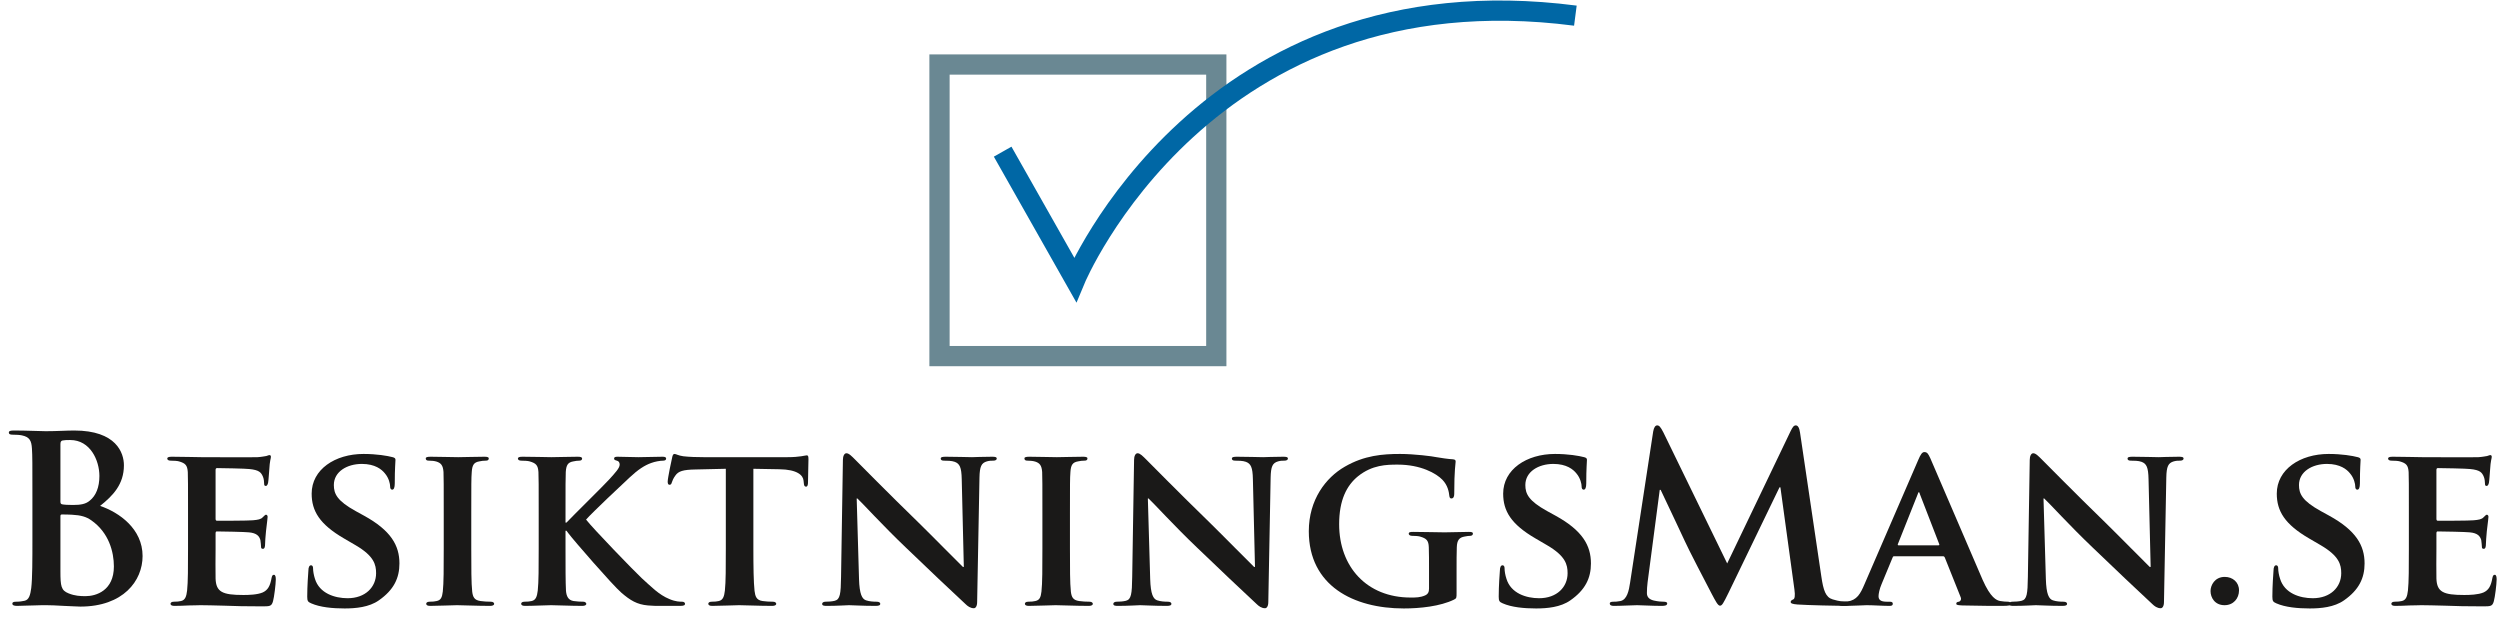
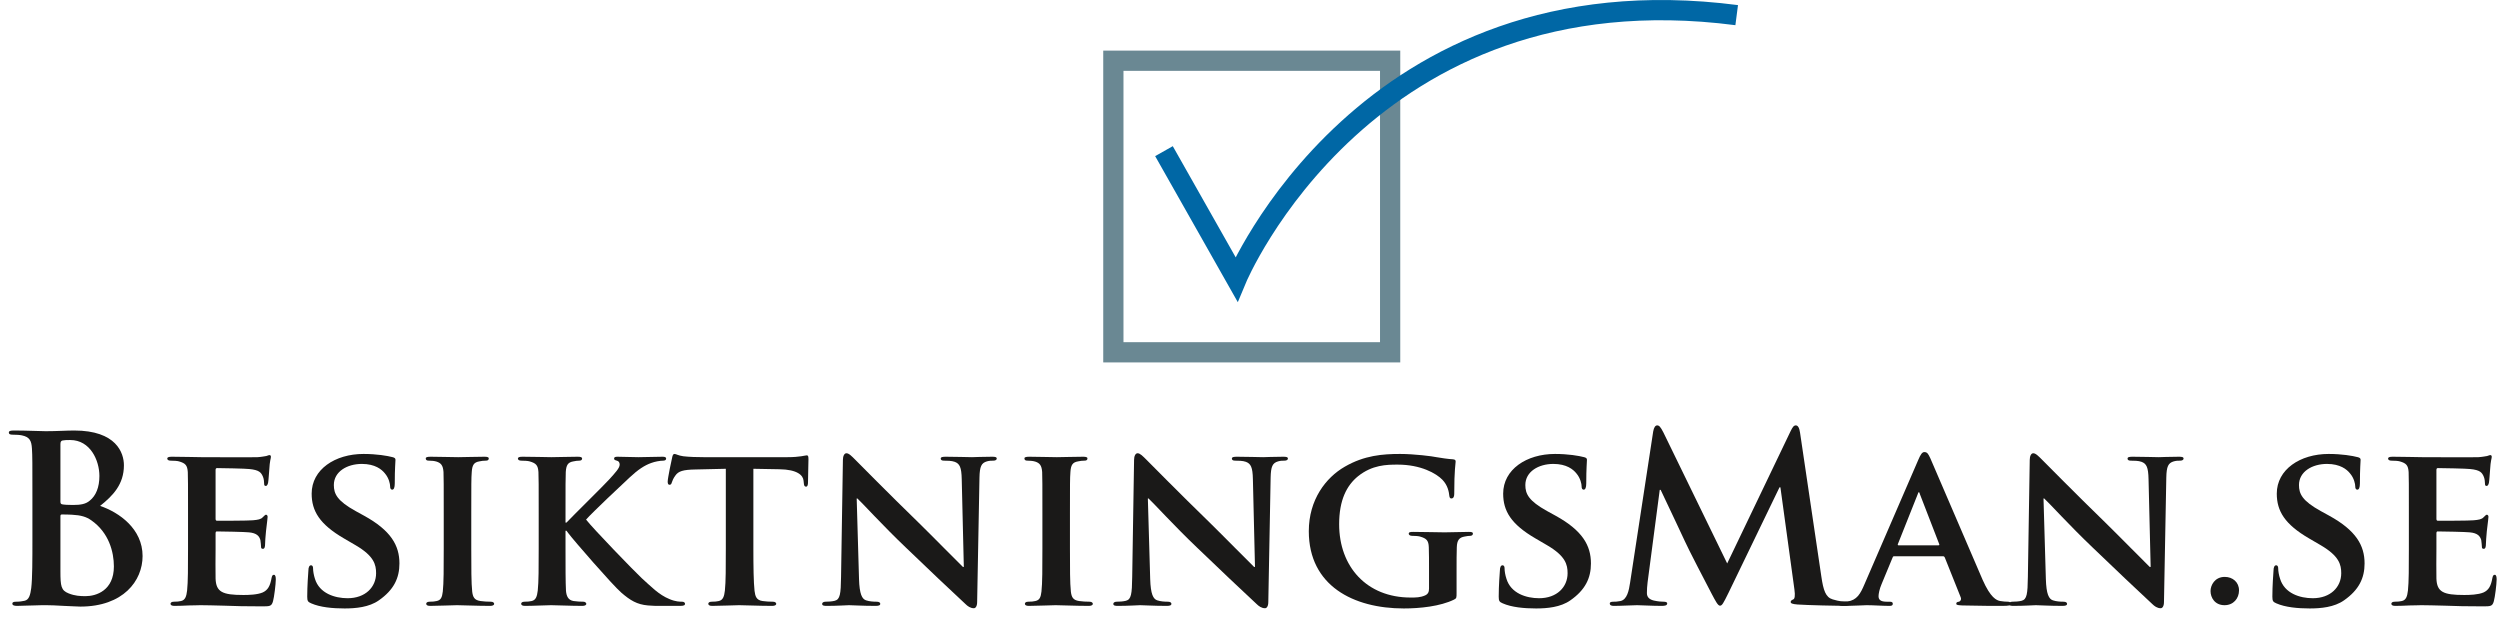
<svg xmlns="http://www.w3.org/2000/svg" width="247px" height="61px" viewBox="0 0 247 61" version="1.1">
  <defs />
  <g id="Page-1" stroke="none" stroke-width="1" fill="none" fill-rule="evenodd">
    <g id="bm_logo_top" transform="translate(0, 1)">
-       <g id="SIGN" transform="translate(92, 0)" stroke-width="2">
-         <polygon id="Stroke-1" stroke="#6A8893" points="0.823 34.182 28.17 34.182 28.17 5.375 0.823 5.375" />
-         <path d="M7.062,13.984 L14.221,26.633 C14.221,26.633 27.058,-4.196 63.647,0.546" id="Stroke-3" stroke="#0067A5" />
+       <g id="SIGN" transform="translate(110, 0)" stroke-width="2">
+         <polygon id="Stroke-1" stroke="#6A8893" points="0 33.807 27.346 33.807 27.346 5 0 5" />
+         <path d="M5,13.934 L12.159,26.583 C12.159,26.583 24.997,-4.246 61.585,0.496" id="Stroke-3" stroke="#0067A5" />
      </g>
-       <g id="BM.SE" transform="translate(0, 41)" fill="#1A1918">
+       <g id="BM.SE" transform="translate(0, 41)" fill-rule="nonzero" fill="#1A1918">
        <path d="M9.014,9.403 C8.53,9.06 8,8.901 7.1,8.854 C6.685,8.831 6.454,8.831 6.108,8.831 C6.016,8.831 5.97,8.878 5.97,8.991 L5.97,14.424 C5.97,15.937 6.039,16.327 6.777,16.625 C7.401,16.877 7.931,16.9 8.461,16.9 C9.498,16.9 11.252,16.35 11.252,13.966 C11.252,12.544 10.766,10.621 9.014,9.403 Z M5.97,7.571 C5.97,7.754 6.039,7.8 6.131,7.824 C6.339,7.869 6.685,7.891 7.215,7.891 C7.977,7.891 8.484,7.8 8.876,7.456 C9.475,6.975 9.821,6.149 9.821,5.026 C9.821,3.491 8.922,1.474 6.938,1.474 C6.615,1.474 6.408,1.474 6.178,1.519 C6.016,1.565 5.97,1.657 5.97,1.909 L5.97,7.571 Z M3.202,7.181 C3.202,3.697 3.202,3.056 3.156,2.321 C3.11,1.542 2.926,1.176 2.165,1.015 C1.981,0.97 1.589,0.947 1.264,0.947 C1.011,0.947 0.873,0.901 0.873,0.739 C0.873,0.58 1.034,0.534 1.38,0.534 C2.603,0.534 4.055,0.603 4.518,0.603 C5.647,0.603 6.546,0.534 7.332,0.534 C11.506,0.534 12.243,2.757 12.243,3.972 C12.243,5.851 11.16,6.975 9.89,7.983 C11.782,8.626 14.087,10.253 14.087,12.935 C14.087,15.388 12.174,17.931 7.931,17.931 C7.653,17.931 6.986,17.885 6.316,17.862 C5.624,17.818 4.933,17.793 4.587,17.793 C4.332,17.793 3.825,17.793 3.271,17.818 C2.741,17.818 2.142,17.862 1.679,17.862 C1.38,17.862 1.22,17.793 1.22,17.633 C1.22,17.518 1.311,17.449 1.589,17.449 C1.935,17.449 2.211,17.404 2.419,17.358 C2.88,17.266 2.995,16.762 3.087,16.098 C3.202,15.134 3.202,13.324 3.202,11.215 L3.202,7.181 L3.202,7.181 Z" id="Fill-5" />
        <path d="M18.577,8.764 C18.577,5.805 18.577,5.255 18.554,4.637 C18.508,3.972 18.324,3.766 17.678,3.583 C17.517,3.535 17.171,3.514 16.87,3.514 C16.664,3.514 16.526,3.445 16.526,3.308 C16.526,3.169 16.687,3.125 16.987,3.125 C18.047,3.125 19.34,3.169 19.916,3.169 C20.561,3.169 25.058,3.193 25.45,3.169 C25.818,3.148 26.141,3.079 26.304,3.056 C26.419,3.031 26.535,2.963 26.627,2.963 C26.742,2.963 26.765,3.056 26.765,3.148 C26.765,3.285 26.65,3.514 26.604,4.408 C26.581,4.614 26.535,5.461 26.489,5.691 C26.465,5.782 26.419,6.011 26.258,6.011 C26.12,6.011 26.095,5.92 26.095,5.759 C26.095,5.622 26.072,5.278 25.958,5.049 C25.795,4.705 25.634,4.431 24.62,4.339 C24.274,4.293 21.852,4.247 21.437,4.247 C21.345,4.247 21.299,4.316 21.299,4.431 L21.299,9.245 C21.299,9.358 21.322,9.451 21.437,9.451 C21.898,9.451 24.528,9.451 24.989,9.403 C25.474,9.358 25.774,9.313 25.958,9.106 C26.12,8.968 26.189,8.854 26.281,8.854 C26.373,8.854 26.441,8.945 26.441,9.06 C26.441,9.176 26.396,9.495 26.281,10.483 C26.233,10.871 26.189,11.65 26.189,11.788 C26.189,11.95 26.164,12.225 25.981,12.225 C25.843,12.225 25.795,12.154 25.795,12.063 C25.774,11.856 25.774,11.604 25.726,11.352 C25.613,10.963 25.357,10.665 24.597,10.596 C24.228,10.551 21.921,10.505 21.414,10.505 C21.322,10.505 21.299,10.596 21.299,10.711 L21.299,12.269 C21.299,12.935 21.276,14.584 21.299,15.159 C21.345,16.487 21.967,16.785 24.044,16.785 C24.574,16.785 25.427,16.762 25.958,16.533 C26.465,16.302 26.696,15.89 26.834,15.088 C26.88,14.884 26.927,14.79 27.065,14.79 C27.226,14.79 27.249,15.044 27.249,15.25 C27.249,15.685 27.088,17.016 26.973,17.404 C26.834,17.908 26.65,17.908 25.888,17.908 C24.366,17.908 23.143,17.885 22.152,17.841 C21.161,17.818 20.4,17.793 19.799,17.793 C19.57,17.793 19.132,17.818 18.646,17.818 C18.162,17.841 17.655,17.862 17.24,17.862 C16.987,17.862 16.847,17.793 16.847,17.656 C16.847,17.566 16.918,17.449 17.171,17.449 C17.471,17.449 17.701,17.428 17.886,17.381 C18.301,17.291 18.416,16.923 18.485,16.35 C18.577,15.525 18.577,13.989 18.577,12.2 L18.577,8.764" id="Fill-6" />
        <path d="M30.746,17.61 C30.424,17.472 30.354,17.381 30.354,16.945 C30.354,15.89 30.447,14.676 30.47,14.357 C30.47,14.057 30.562,13.851 30.723,13.851 C30.908,13.851 30.931,14.033 30.931,14.17 C30.931,14.424 31.002,14.836 31.115,15.181 C31.553,16.625 33.076,17.104 34.344,17.104 C36.097,17.104 37.158,16.006 37.158,14.632 C37.158,13.782 36.95,12.935 35.152,11.879 L33.975,11.192 C31.578,9.795 30.792,8.489 30.792,6.769 C30.792,4.385 33.099,2.85 35.913,2.85 C37.227,2.85 38.266,3.031 38.796,3.169 C38.98,3.216 39.073,3.285 39.073,3.423 C39.073,3.673 39.003,4.224 39.003,5.759 C39.003,6.172 38.911,6.379 38.75,6.379 C38.612,6.379 38.542,6.263 38.542,6.034 C38.542,5.851 38.45,5.255 38.012,4.751 C37.713,4.385 37.066,3.835 35.752,3.835 C34.298,3.835 32.984,4.591 32.984,5.92 C32.984,6.792 33.307,7.479 35.129,8.489 L35.959,8.945 C38.635,10.413 39.464,11.902 39.464,13.668 C39.464,15.113 38.911,16.281 37.434,17.312 C36.466,17.999 35.129,18.115 34.044,18.115 C32.869,18.115 31.622,17.999 30.746,17.61" id="Fill-7" />
        <path d="M43.841,8.764 C43.841,5.805 43.841,5.255 43.818,4.637 C43.772,3.972 43.564,3.743 43.126,3.604 C42.896,3.535 42.641,3.514 42.389,3.514 C42.181,3.514 42.064,3.467 42.064,3.285 C42.064,3.169 42.226,3.125 42.548,3.125 C43.311,3.125 44.694,3.169 45.272,3.169 C45.779,3.169 47.093,3.125 47.876,3.125 C48.13,3.125 48.291,3.169 48.291,3.285 C48.291,3.467 48.176,3.514 47.969,3.514 C47.761,3.514 47.6,3.535 47.369,3.583 C46.816,3.673 46.655,3.949 46.609,4.637 C46.562,5.255 46.562,5.805 46.562,8.764 L46.562,12.2 C46.562,14.082 46.562,15.638 46.655,16.464 C46.724,16.991 46.862,17.291 47.461,17.381 C47.738,17.428 48.199,17.449 48.499,17.449 C48.731,17.449 48.823,17.566 48.823,17.656 C48.823,17.793 48.662,17.862 48.43,17.862 C47.093,17.862 45.71,17.793 45.155,17.793 C44.694,17.793 43.311,17.862 42.502,17.862 C42.25,17.862 42.11,17.793 42.11,17.656 C42.11,17.566 42.181,17.449 42.433,17.449 C42.733,17.449 42.965,17.428 43.148,17.381 C43.564,17.291 43.679,17.016 43.749,16.44 C43.841,15.638 43.841,14.082 43.841,12.2 L43.841,8.764" id="Fill-8" />
        <path d="M55.873,9.633 L55.967,9.633 C56.659,8.901 59.609,6.011 60.21,5.347 C60.786,4.705 61.224,4.247 61.224,3.904 C61.224,3.697 61.132,3.56 60.948,3.514 C60.763,3.467 60.671,3.423 60.671,3.308 C60.671,3.169 60.786,3.125 60.994,3.125 C61.432,3.125 62.54,3.169 63.093,3.169 C63.716,3.169 64.845,3.125 65.469,3.125 C65.677,3.125 65.815,3.169 65.815,3.308 C65.815,3.445 65.7,3.514 65.514,3.514 C65.216,3.514 64.707,3.604 64.338,3.743 C63.693,3.972 63.047,4.385 62.193,5.187 C61.547,5.782 58.526,8.626 57.903,9.335 C58.618,10.253 62.609,14.378 63.393,15.113 C64.292,15.915 65.076,16.762 66.161,17.197 C66.76,17.449 67.175,17.449 67.405,17.449 C67.568,17.449 67.682,17.541 67.682,17.656 C67.682,17.793 67.568,17.862 67.198,17.862 L65.423,17.862 C64.822,17.862 64.453,17.862 64.015,17.818 C62.932,17.724 62.263,17.312 61.386,16.554 C60.51,15.8 56.613,11.307 56.175,10.711 L55.967,10.434 L55.873,10.434 L55.873,12.2 C55.873,13.989 55.873,15.525 55.919,16.373 C55.967,16.923 56.15,17.291 56.659,17.381 C56.935,17.428 57.396,17.449 57.65,17.449 C57.811,17.449 57.927,17.566 57.927,17.656 C57.927,17.793 57.765,17.862 57.535,17.862 C56.405,17.862 54.951,17.793 54.444,17.793 C53.983,17.793 52.691,17.862 51.884,17.862 C51.63,17.862 51.492,17.793 51.492,17.656 C51.492,17.566 51.561,17.449 51.815,17.449 C52.114,17.449 52.345,17.428 52.529,17.381 C52.946,17.291 53.06,16.923 53.13,16.35 C53.223,15.525 53.223,13.989 53.223,12.2 L53.223,8.764 C53.223,5.805 53.223,5.255 53.198,4.637 C53.153,3.972 52.967,3.766 52.322,3.583 C52.161,3.535 51.815,3.514 51.515,3.514 C51.308,3.514 51.169,3.445 51.169,3.308 C51.169,3.169 51.331,3.125 51.63,3.125 C52.691,3.125 53.983,3.169 54.467,3.169 C54.951,3.169 56.405,3.125 57.074,3.125 C57.373,3.125 57.512,3.169 57.512,3.308 C57.512,3.445 57.396,3.514 57.235,3.514 C57.028,3.514 56.912,3.535 56.659,3.583 C56.106,3.673 55.943,3.949 55.898,4.637 C55.873,5.255 55.873,5.805 55.873,8.764 L55.873,9.633" id="Fill-9" />
        <path d="M71.711,4.316 L68.69,4.385 C67.512,4.408 67.028,4.545 66.729,4.98 C66.521,5.255 66.429,5.509 66.383,5.645 C66.337,5.805 66.291,5.897 66.152,5.897 C66.014,5.897 65.968,5.782 65.968,5.576 C65.968,5.255 66.36,3.377 66.406,3.216 C66.452,2.963 66.521,2.85 66.636,2.85 C66.798,2.85 67.005,3.01 67.512,3.079 C68.113,3.148 68.874,3.169 69.542,3.169 L77.777,3.169 C78.422,3.169 78.86,3.125 79.161,3.079 C79.482,3.031 79.644,2.987 79.713,2.987 C79.851,2.987 79.876,3.1 79.876,3.398 C79.876,3.812 79.828,5.255 79.828,5.759 C79.807,5.967 79.759,6.082 79.644,6.082 C79.482,6.082 79.436,5.988 79.413,5.691 L79.39,5.484 C79.344,4.98 78.814,4.385 76.993,4.362 L74.433,4.316 L74.433,12.2 C74.433,13.989 74.456,15.525 74.548,16.373 C74.617,16.923 74.732,17.291 75.332,17.381 C75.608,17.428 76.069,17.449 76.369,17.449 C76.599,17.449 76.691,17.566 76.691,17.656 C76.691,17.793 76.53,17.862 76.3,17.862 C74.963,17.862 73.601,17.793 73.025,17.793 C72.564,17.793 71.181,17.862 70.374,17.862 C70.119,17.862 69.98,17.793 69.98,17.656 C69.98,17.566 70.05,17.449 70.305,17.449 C70.603,17.449 70.856,17.428 71.019,17.381 C71.434,17.291 71.55,16.923 71.619,16.35 C71.711,15.525 71.711,13.989 71.711,12.2 L71.711,4.316" id="Fill-10" />
        <path d="M84.871,15.203 C84.917,16.716 85.171,17.175 85.563,17.312 C85.91,17.428 86.3,17.449 86.625,17.449 C86.855,17.449 86.971,17.541 86.971,17.656 C86.971,17.818 86.786,17.862 86.509,17.862 C85.194,17.862 84.249,17.793 83.88,17.793 C83.696,17.793 82.728,17.862 81.689,17.862 C81.412,17.862 81.228,17.841 81.228,17.656 C81.228,17.541 81.366,17.449 81.55,17.449 C81.827,17.449 82.196,17.428 82.472,17.358 C83.004,17.22 83.072,16.692 83.096,14.997 L83.279,3.445 C83.279,3.056 83.417,2.781 83.626,2.781 C83.88,2.781 84.157,3.079 84.502,3.423 C84.756,3.673 87.8,6.769 90.752,9.633 C92.136,10.986 94.834,13.737 95.135,14.011 L95.226,14.011 L95.019,5.347 C94.997,4.156 94.811,3.812 94.327,3.629 C94.027,3.514 93.543,3.514 93.267,3.514 C93.013,3.514 92.944,3.423 92.944,3.308 C92.944,3.148 93.151,3.125 93.451,3.125 C94.511,3.125 95.596,3.169 96.034,3.169 C96.265,3.169 97.026,3.125 98.018,3.125 C98.295,3.125 98.478,3.148 98.478,3.308 C98.478,3.423 98.364,3.514 98.134,3.514 C97.926,3.514 97.763,3.514 97.51,3.583 C96.956,3.743 96.795,4.087 96.772,5.187 L96.542,17.472 C96.542,17.908 96.38,18.093 96.219,18.093 C95.873,18.093 95.596,17.885 95.389,17.68 C94.12,16.51 91.582,14.103 89.462,12.063 C87.247,9.955 85.102,7.594 84.71,7.25 L84.641,7.25 L84.871,15.203" id="Fill-11" />
        <path d="M102.989,8.764 C102.989,5.805 102.989,5.255 102.966,4.637 C102.92,3.972 102.713,3.743 102.275,3.604 C102.042,3.535 101.789,3.514 101.535,3.514 C101.328,3.514 101.213,3.467 101.213,3.285 C101.213,3.169 101.374,3.125 101.697,3.125 C102.457,3.125 103.842,3.169 104.418,3.169 C104.925,3.169 106.241,3.125 107.025,3.125 C107.278,3.125 107.44,3.169 107.44,3.285 C107.44,3.467 107.324,3.514 107.117,3.514 C106.909,3.514 106.748,3.535 106.518,3.583 C105.964,3.673 105.803,3.949 105.757,4.637 C105.711,5.255 105.711,5.805 105.711,8.764 L105.711,12.2 C105.711,14.082 105.711,15.638 105.803,16.464 C105.872,16.991 106.01,17.291 106.61,17.381 C106.886,17.428 107.347,17.449 107.647,17.449 C107.878,17.449 107.971,17.566 107.971,17.656 C107.971,17.793 107.808,17.862 107.578,17.862 C106.241,17.862 104.856,17.793 104.303,17.793 C103.842,17.793 102.457,17.862 101.651,17.862 C101.397,17.862 101.259,17.793 101.259,17.656 C101.259,17.566 101.328,17.449 101.581,17.449 C101.881,17.449 102.113,17.428 102.296,17.381 C102.713,17.291 102.828,17.016 102.897,16.44 C102.989,15.638 102.989,14.082 102.989,12.2 L102.989,8.764" id="Fill-12" />
        <path d="M113.639,15.203 C113.685,16.716 113.938,17.175 114.33,17.312 C114.676,17.428 115.068,17.449 115.39,17.449 C115.621,17.449 115.736,17.541 115.736,17.656 C115.736,17.818 115.552,17.862 115.277,17.862 C113.961,17.862 113.015,17.793 112.646,17.793 C112.463,17.793 111.493,17.862 110.456,17.862 C110.179,17.862 109.995,17.841 109.995,17.656 C109.995,17.541 110.133,17.449 110.318,17.449 C110.594,17.449 110.963,17.428 111.24,17.358 C111.77,17.22 111.839,16.692 111.862,14.997 L112.046,3.445 C112.046,3.056 112.185,2.781 112.394,2.781 C112.646,2.781 112.922,3.079 113.27,3.423 C113.523,3.673 116.568,6.769 119.52,9.633 C120.903,10.986 123.601,13.737 123.901,14.011 L123.993,14.011 L123.786,5.347 C123.763,4.156 123.578,3.812 123.094,3.629 C122.795,3.514 122.311,3.514 122.034,3.514 C121.779,3.514 121.71,3.423 121.71,3.308 C121.71,3.148 121.919,3.125 122.218,3.125 C123.279,3.125 124.364,3.169 124.802,3.169 C125.031,3.169 125.793,3.125 126.784,3.125 C127.061,3.125 127.245,3.148 127.245,3.308 C127.245,3.423 127.13,3.514 126.899,3.514 C126.692,3.514 126.531,3.514 126.277,3.583 C125.724,3.743 125.562,4.087 125.539,5.187 L125.309,17.472 C125.309,17.908 125.148,18.093 124.986,18.093 C124.64,18.093 124.364,17.885 124.155,17.68 C122.887,16.51 120.35,14.103 118.227,12.063 C116.014,9.955 113.869,7.594 113.477,7.25 L113.408,7.25 L113.639,15.203" id="Fill-13" />
        <path d="M143.909,16.554 C143.909,17.083 143.909,17.104 143.656,17.243 C142.296,17.908 140.289,18.115 138.698,18.115 C133.716,18.115 129.31,15.869 129.31,10.483 C129.31,7.363 130.994,5.187 132.863,4.11 C134.799,2.987 136.622,2.85 138.329,2.85 C139.735,2.85 141.512,3.079 141.927,3.169 C142.342,3.238 143.056,3.354 143.54,3.377 C143.771,3.398 143.817,3.467 143.817,3.604 C143.817,3.835 143.679,4.362 143.679,6.813 C143.679,7.113 143.563,7.25 143.402,7.25 C143.264,7.25 143.218,7.158 143.195,6.998 C143.149,6.561 143.033,5.944 142.503,5.393 C141.902,4.774 140.381,3.904 138.097,3.904 C136.991,3.904 135.585,3.927 134.177,5.049 C133.047,5.967 132.308,7.412 132.308,9.795 C132.308,13.989 135.03,17.037 139.367,17.037 C139.897,17.037 140.312,17.037 140.796,16.829 C141.095,16.692 141.188,16.487 141.188,16.144 L141.188,14.357 C141.188,13.393 141.188,12.66 141.165,12.063 C141.143,11.398 140.934,11.192 140.289,11.009 C140.127,10.963 139.781,10.94 139.505,10.94 C139.32,10.94 139.182,10.848 139.182,10.734 C139.182,10.572 139.344,10.551 139.62,10.551 C140.68,10.551 142.134,10.596 142.734,10.596 C143.379,10.596 144.439,10.551 145.11,10.551 C145.386,10.551 145.524,10.572 145.524,10.734 C145.524,10.848 145.409,10.94 145.271,10.94 C145.11,10.94 144.948,10.963 144.716,11.009 C144.163,11.099 143.957,11.375 143.932,12.063 C143.909,12.66 143.909,13.439 143.909,14.401 L143.909,16.554" id="Fill-14" />
        <path d="M148.467,17.61 C148.142,17.472 148.073,17.381 148.073,16.945 C148.073,15.89 148.167,14.676 148.19,14.357 C148.19,14.057 148.282,13.851 148.444,13.851 C148.628,13.851 148.651,14.033 148.651,14.17 C148.651,14.424 148.72,14.836 148.836,15.181 C149.273,16.625 150.795,17.104 152.064,17.104 C153.816,17.104 154.878,16.006 154.878,14.632 C154.878,13.782 154.671,12.935 152.871,11.879 L151.695,11.192 C149.297,9.795 148.513,8.489 148.513,6.769 C148.513,4.385 150.818,2.85 153.632,2.85 C154.947,2.85 155.985,3.031 156.515,3.169 C156.699,3.216 156.791,3.285 156.791,3.423 C156.791,3.673 156.722,4.224 156.722,5.759 C156.722,6.172 156.63,6.379 156.47,6.379 C156.33,6.379 156.261,6.263 156.261,6.034 C156.261,5.851 156.169,5.255 155.731,4.751 C155.431,4.385 154.786,3.835 153.47,3.835 C152.018,3.835 150.704,4.591 150.704,5.92 C150.704,6.792 151.025,7.479 152.848,8.489 L153.678,8.945 C156.353,10.413 157.185,11.902 157.185,13.668 C157.185,15.113 156.63,16.281 155.155,17.312 C154.187,17.999 152.848,18.115 151.765,18.115 C150.587,18.115 149.343,17.999 148.467,17.61" id="Fill-15" />
        <path d="M163.336,0.626 C163.405,0.235 163.544,0.029 163.728,0.029 C163.912,0.029 164.051,0.145 164.35,0.739 L170.646,13.668 L176.92,0.58 C177.104,0.214 177.219,0.029 177.427,0.029 C177.634,0.029 177.774,0.259 177.843,0.739 L179.941,14.907 C180.148,16.35 180.379,17.016 181.072,17.22 C181.74,17.428 182.202,17.449 182.501,17.449 C182.709,17.449 182.87,17.472 182.87,17.61 C182.87,17.793 182.593,17.862 182.271,17.862 C181.693,17.862 178.512,17.793 177.588,17.724 C177.058,17.68 176.92,17.61 176.92,17.472 C176.92,17.358 177.012,17.291 177.173,17.22 C177.311,17.175 177.381,16.877 177.288,16.235 L175.905,6.149 L175.813,6.149 L170.785,16.554 C170.255,17.633 170.139,17.841 169.932,17.841 C169.724,17.841 169.494,17.381 169.125,16.692 C168.57,15.638 166.749,12.131 166.473,11.49 C166.265,11.009 164.88,8.121 164.074,6.401 L163.982,6.401 L162.783,15.525 C162.735,15.937 162.714,16.235 162.714,16.602 C162.714,17.037 163.013,17.243 163.405,17.335 C163.82,17.428 164.143,17.449 164.373,17.449 C164.558,17.449 164.719,17.495 164.719,17.61 C164.719,17.818 164.512,17.862 164.166,17.862 C163.198,17.862 162.159,17.793 161.744,17.793 C161.306,17.793 160.2,17.862 159.462,17.862 C159.23,17.862 159.045,17.818 159.045,17.61 C159.045,17.495 159.184,17.449 159.414,17.449 C159.599,17.449 159.762,17.449 160.107,17.381 C160.753,17.243 160.937,16.35 161.052,15.571 L163.336,0.626" id="Fill-16" />
        <path d="M191.504,11.879 C191.598,11.879 191.621,11.835 191.598,11.765 L189.683,6.813 C189.66,6.746 189.637,6.631 189.591,6.631 C189.522,6.631 189.499,6.746 189.476,6.813 L187.515,11.742 C187.469,11.835 187.515,11.879 187.584,11.879 L191.504,11.879 Z M187.169,12.956 C187.054,12.956 187.031,12.981 186.985,13.093 L185.901,15.708 C185.694,16.189 185.6,16.671 185.6,16.9 C185.6,17.243 185.786,17.449 186.408,17.449 L186.708,17.449 C186.961,17.449 187.008,17.541 187.008,17.656 C187.008,17.818 186.892,17.862 186.685,17.862 C186.016,17.862 185.071,17.793 184.424,17.793 C184.217,17.793 183.133,17.862 182.071,17.862 C181.82,17.862 181.703,17.818 181.703,17.656 C181.703,17.541 181.772,17.449 181.933,17.449 C182.119,17.449 182.348,17.428 182.534,17.428 C183.456,17.291 183.802,16.692 184.217,15.708 L189.522,3.445 C189.752,2.894 189.914,2.665 190.121,2.665 C190.421,2.665 190.513,2.85 190.72,3.285 C191.204,4.362 194.596,12.337 195.887,15.296 C196.671,17.06 197.249,17.312 197.618,17.381 C197.916,17.428 198.148,17.449 198.378,17.449 C198.563,17.449 198.655,17.518 198.655,17.656 C198.655,17.818 198.54,17.862 197.777,17.862 C197.063,17.862 195.587,17.862 193.88,17.818 C193.511,17.793 193.281,17.793 193.281,17.656 C193.281,17.541 193.327,17.472 193.534,17.449 C193.673,17.428 193.811,17.243 193.719,17.016 L192.151,13.093 C192.105,12.981 192.036,12.956 191.944,12.956 L187.169,12.956 L187.169,12.956 Z" id="Fill-17" />
        <path d="M202.131,15.203 C202.175,16.716 202.43,17.175 202.822,17.312 C203.168,17.428 203.558,17.449 203.882,17.449 C204.113,17.449 204.227,17.541 204.227,17.656 C204.227,17.818 204.044,17.862 203.767,17.862 C202.452,17.862 201.507,17.793 201.138,17.793 C200.953,17.793 199.985,17.862 198.946,17.862 C198.67,17.862 198.485,17.841 198.485,17.656 C198.485,17.541 198.624,17.449 198.808,17.449 C199.085,17.449 199.455,17.428 199.732,17.358 C200.262,17.22 200.329,16.692 200.354,14.997 L200.538,3.445 C200.538,3.056 200.677,2.781 200.884,2.781 C201.138,2.781 201.414,3.079 201.76,3.423 C202.015,3.673 205.058,6.769 208.01,9.633 C209.395,10.986 212.093,13.737 212.391,14.011 L212.485,14.011 L212.276,5.347 C212.253,4.156 212.07,3.812 211.585,3.629 C211.287,3.514 210.801,3.514 210.524,3.514 C210.271,3.514 210.202,3.423 210.202,3.308 C210.202,3.148 210.409,3.125 210.71,3.125 C211.771,3.125 212.854,3.169 213.292,3.169 C213.523,3.169 214.283,3.125 215.276,3.125 C215.553,3.125 215.737,3.148 215.737,3.308 C215.737,3.423 215.62,3.514 215.391,3.514 C215.184,3.514 215.023,3.514 214.769,3.583 C214.216,3.743 214.053,4.087 214.031,5.187 L213.801,17.472 C213.801,17.908 213.638,18.093 213.476,18.093 C213.132,18.093 212.854,17.885 212.647,17.68 C211.377,16.51 208.842,14.103 206.719,12.063 C204.505,9.955 202.361,7.594 201.968,7.25 L201.898,7.25 L202.131,15.203" id="Fill-18" />
        <path d="M218.401,16.396 C218.401,15.823 218.816,14.997 219.807,14.997 C220.593,14.997 221.215,15.525 221.215,16.327 C221.215,17.129 220.66,17.793 219.786,17.793 C218.816,17.793 218.401,17.037 218.401,16.396" id="Fill-19" />
        <path d="M224.901,17.61 C224.579,17.472 224.51,17.381 224.51,16.945 C224.51,15.89 224.602,14.676 224.625,14.357 C224.625,14.057 224.717,13.851 224.878,13.851 C225.063,13.851 225.086,14.033 225.086,14.17 C225.086,14.424 225.155,14.836 225.272,15.181 C225.708,16.625 227.23,17.104 228.501,17.104 C230.253,17.104 231.314,16.006 231.314,14.632 C231.314,13.782 231.105,12.935 229.307,11.879 L228.13,11.192 C225.731,9.795 224.946,8.489 224.946,6.769 C224.946,4.385 227.254,2.85 230.068,2.85 C231.382,2.85 232.421,3.031 232.951,3.169 C233.134,3.216 233.228,3.285 233.228,3.423 C233.228,3.673 233.159,4.224 233.159,5.759 C233.159,6.172 233.066,6.379 232.905,6.379 C232.765,6.379 232.696,6.263 232.696,6.034 C232.696,5.851 232.605,5.255 232.166,4.751 C231.868,4.385 231.221,3.835 229.905,3.835 C228.453,3.835 227.139,4.591 227.139,5.92 C227.139,6.792 227.462,7.479 229.284,8.489 L230.114,8.945 C232.79,10.413 233.62,11.902 233.62,13.668 C233.62,15.113 233.066,16.281 231.591,17.312 C230.621,17.999 229.284,18.115 228.199,18.115 C227.024,18.115 225.777,17.999 224.901,17.61" id="Fill-20" />
        <path d="M237.996,8.764 C237.996,5.805 237.996,5.255 237.973,4.637 C237.925,3.972 237.742,3.766 237.095,3.583 C236.936,3.535 236.588,3.514 236.289,3.514 C236.081,3.514 235.943,3.445 235.943,3.308 C235.943,3.169 236.106,3.125 236.404,3.125 C237.466,3.125 238.757,3.169 239.335,3.169 C239.978,3.169 244.476,3.193 244.868,3.169 C245.239,3.148 245.56,3.079 245.721,3.056 C245.836,3.031 245.952,2.963 246.046,2.963 C246.159,2.963 246.184,3.056 246.184,3.148 C246.184,3.285 246.069,3.514 246.021,4.408 C245.999,4.614 245.952,5.461 245.907,5.691 C245.883,5.782 245.836,6.011 245.675,6.011 C245.537,6.011 245.515,5.92 245.515,5.759 C245.515,5.622 245.491,5.278 245.377,5.049 C245.214,4.705 245.051,4.431 244.039,4.339 C243.691,4.293 241.271,4.247 240.856,4.247 C240.764,4.247 240.718,4.316 240.718,4.431 L240.718,9.245 C240.718,9.358 240.739,9.451 240.856,9.451 C241.317,9.451 243.946,9.451 244.407,9.403 C244.891,9.358 245.191,9.313 245.377,9.106 C245.537,8.968 245.606,8.854 245.698,8.854 C245.792,8.854 245.86,8.945 245.86,9.06 C245.86,9.176 245.813,9.495 245.698,10.483 C245.654,10.871 245.606,11.65 245.606,11.788 C245.606,11.95 245.583,12.225 245.399,12.225 C245.26,12.225 245.214,12.154 245.214,12.063 C245.191,11.856 245.191,11.604 245.145,11.352 C245.03,10.963 244.775,10.665 244.015,10.596 C243.647,10.551 241.34,10.505 240.833,10.505 C240.739,10.505 240.718,10.596 240.718,10.711 L240.718,12.269 C240.718,12.935 240.695,14.584 240.718,15.159 C240.764,16.487 241.386,16.785 243.462,16.785 C243.992,16.785 244.845,16.762 245.377,16.533 C245.883,16.302 246.113,15.89 246.251,15.088 C246.298,14.884 246.345,14.79 246.484,14.79 C246.643,14.79 246.668,15.044 246.668,15.25 C246.668,15.685 246.505,17.016 246.39,17.404 C246.251,17.908 246.069,17.908 245.306,17.908 C243.785,17.908 242.563,17.885 241.57,17.841 C240.579,17.818 239.817,17.793 239.218,17.793 C238.987,17.793 238.549,17.818 238.063,17.818 C237.581,17.841 237.074,17.862 236.659,17.862 C236.404,17.862 236.265,17.793 236.265,17.656 C236.265,17.566 236.335,17.449 236.588,17.449 C236.888,17.449 237.118,17.428 237.303,17.381 C237.719,17.291 237.835,16.923 237.904,16.35 C237.996,15.525 237.996,13.989 237.996,12.2 L237.996,8.764" id="Fill-21" />
      </g>
    </g>
  </g>
</svg>
